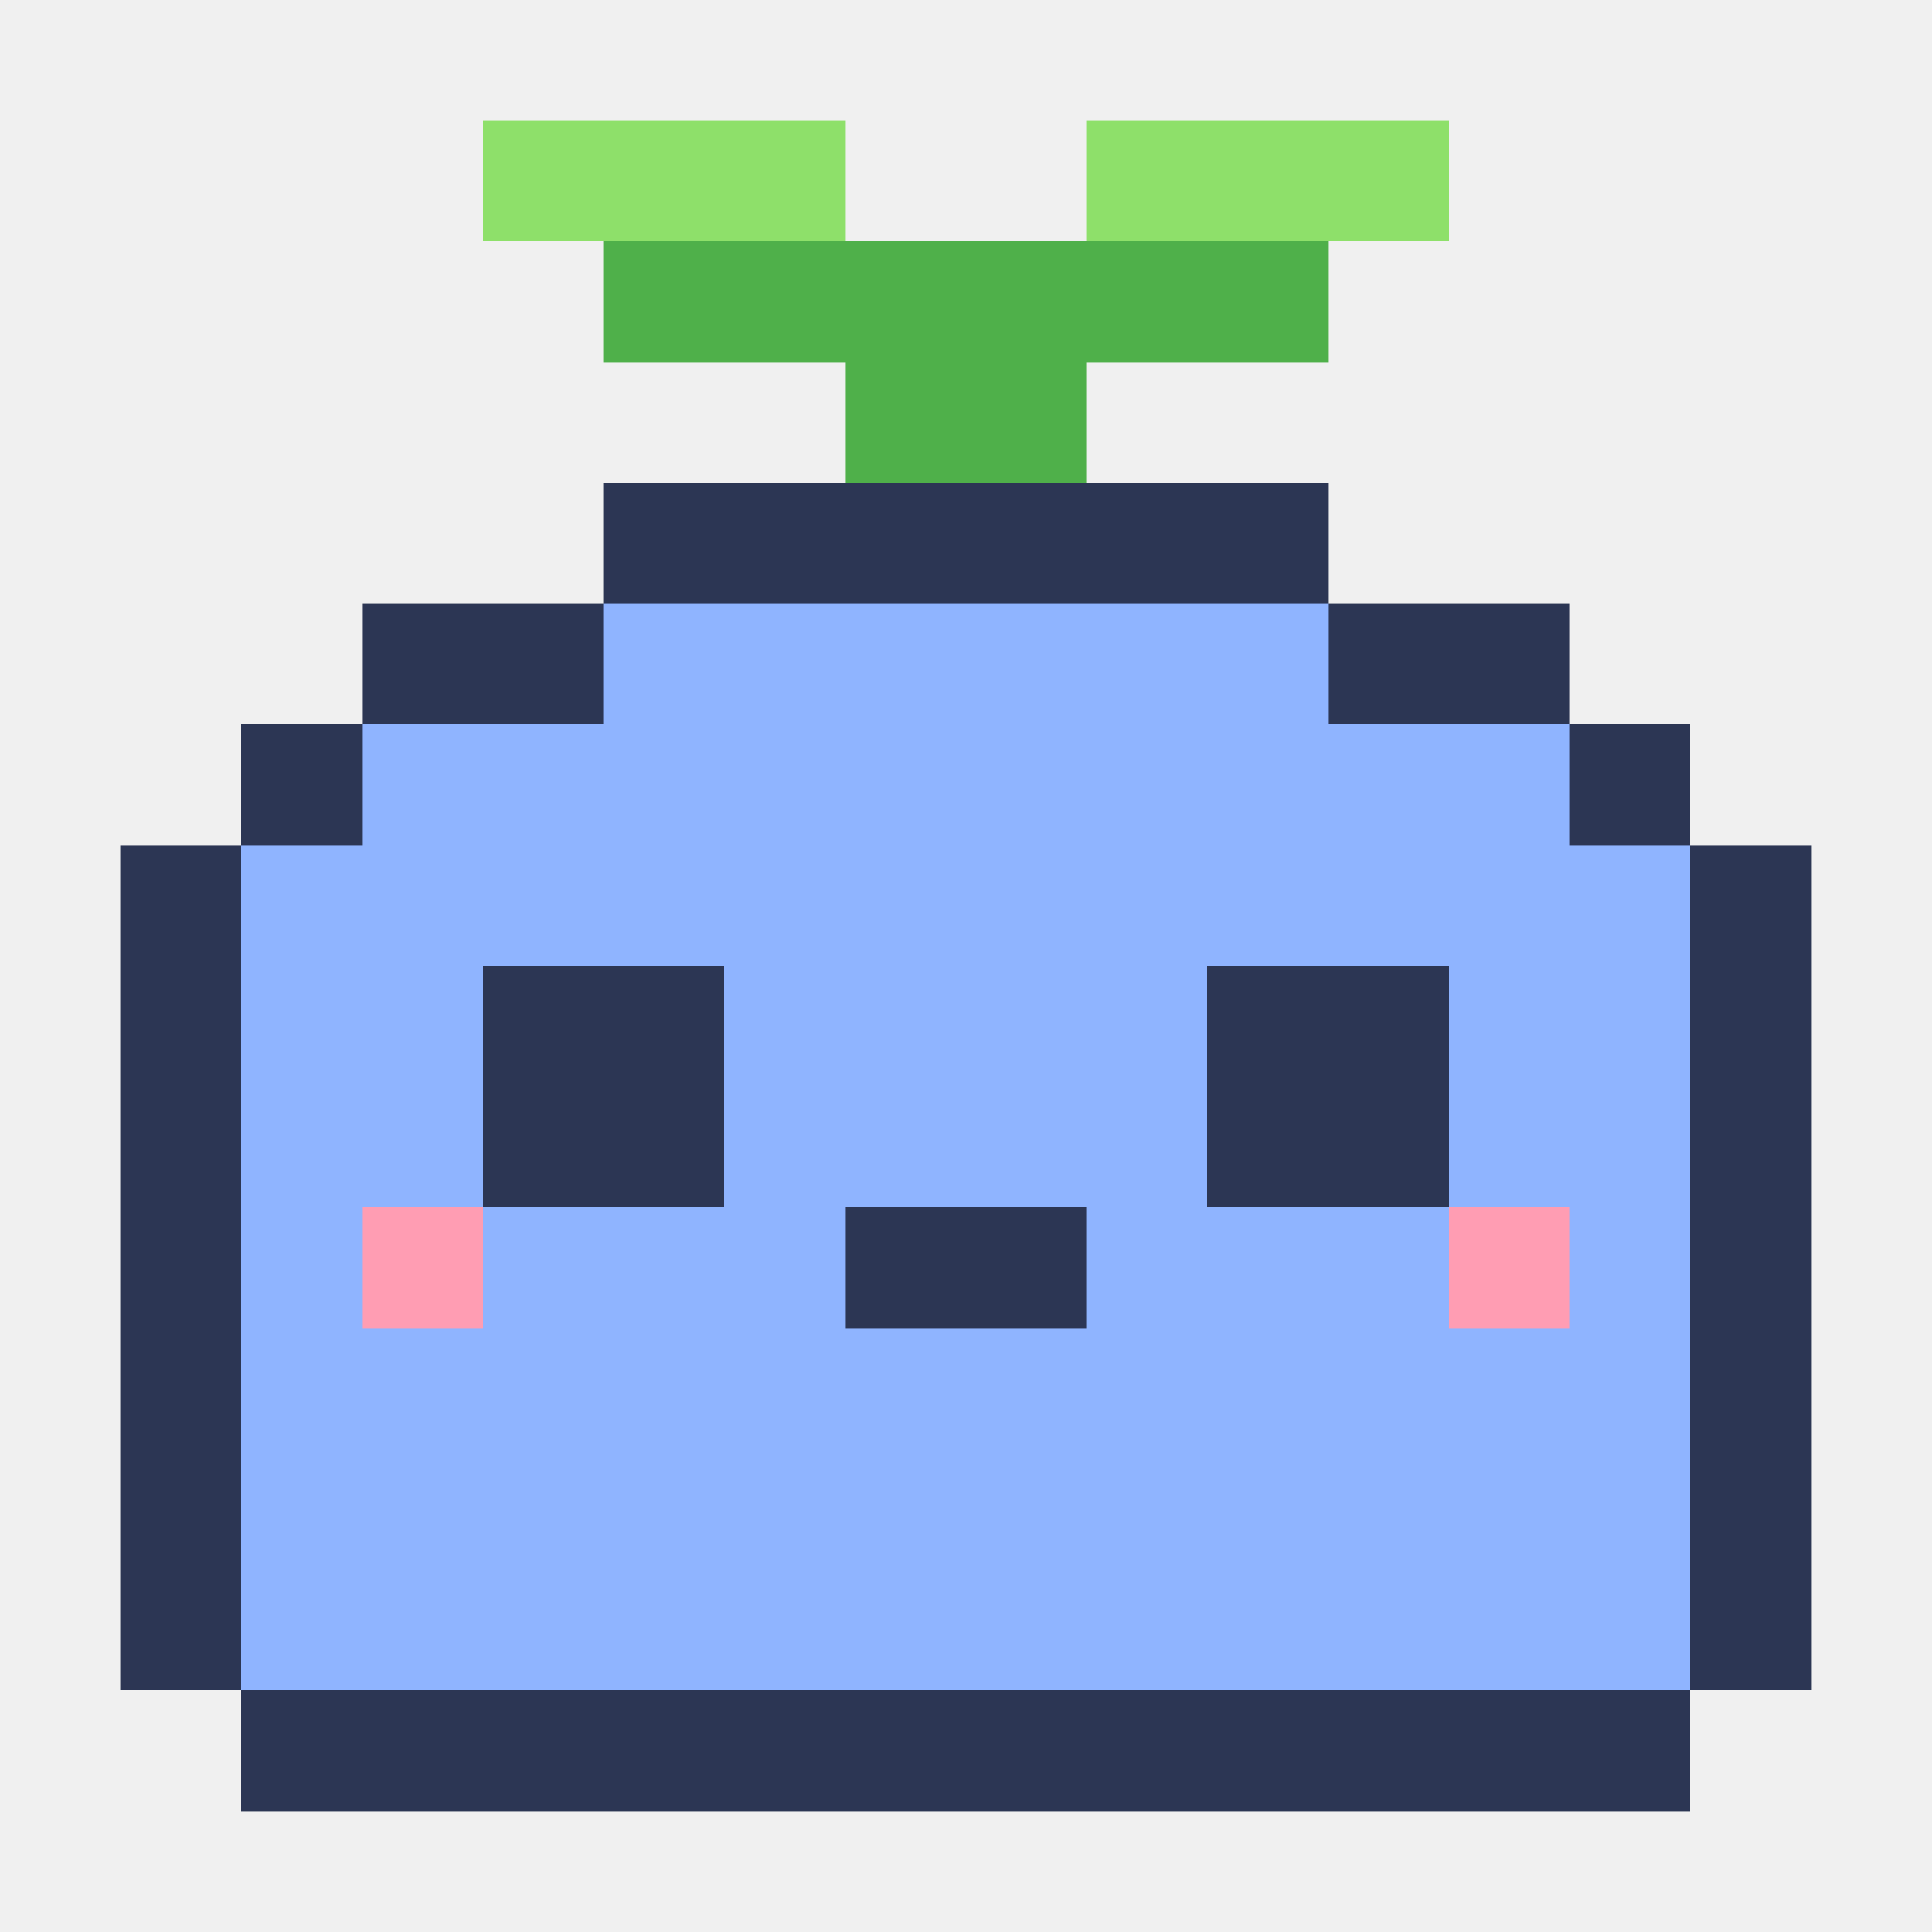
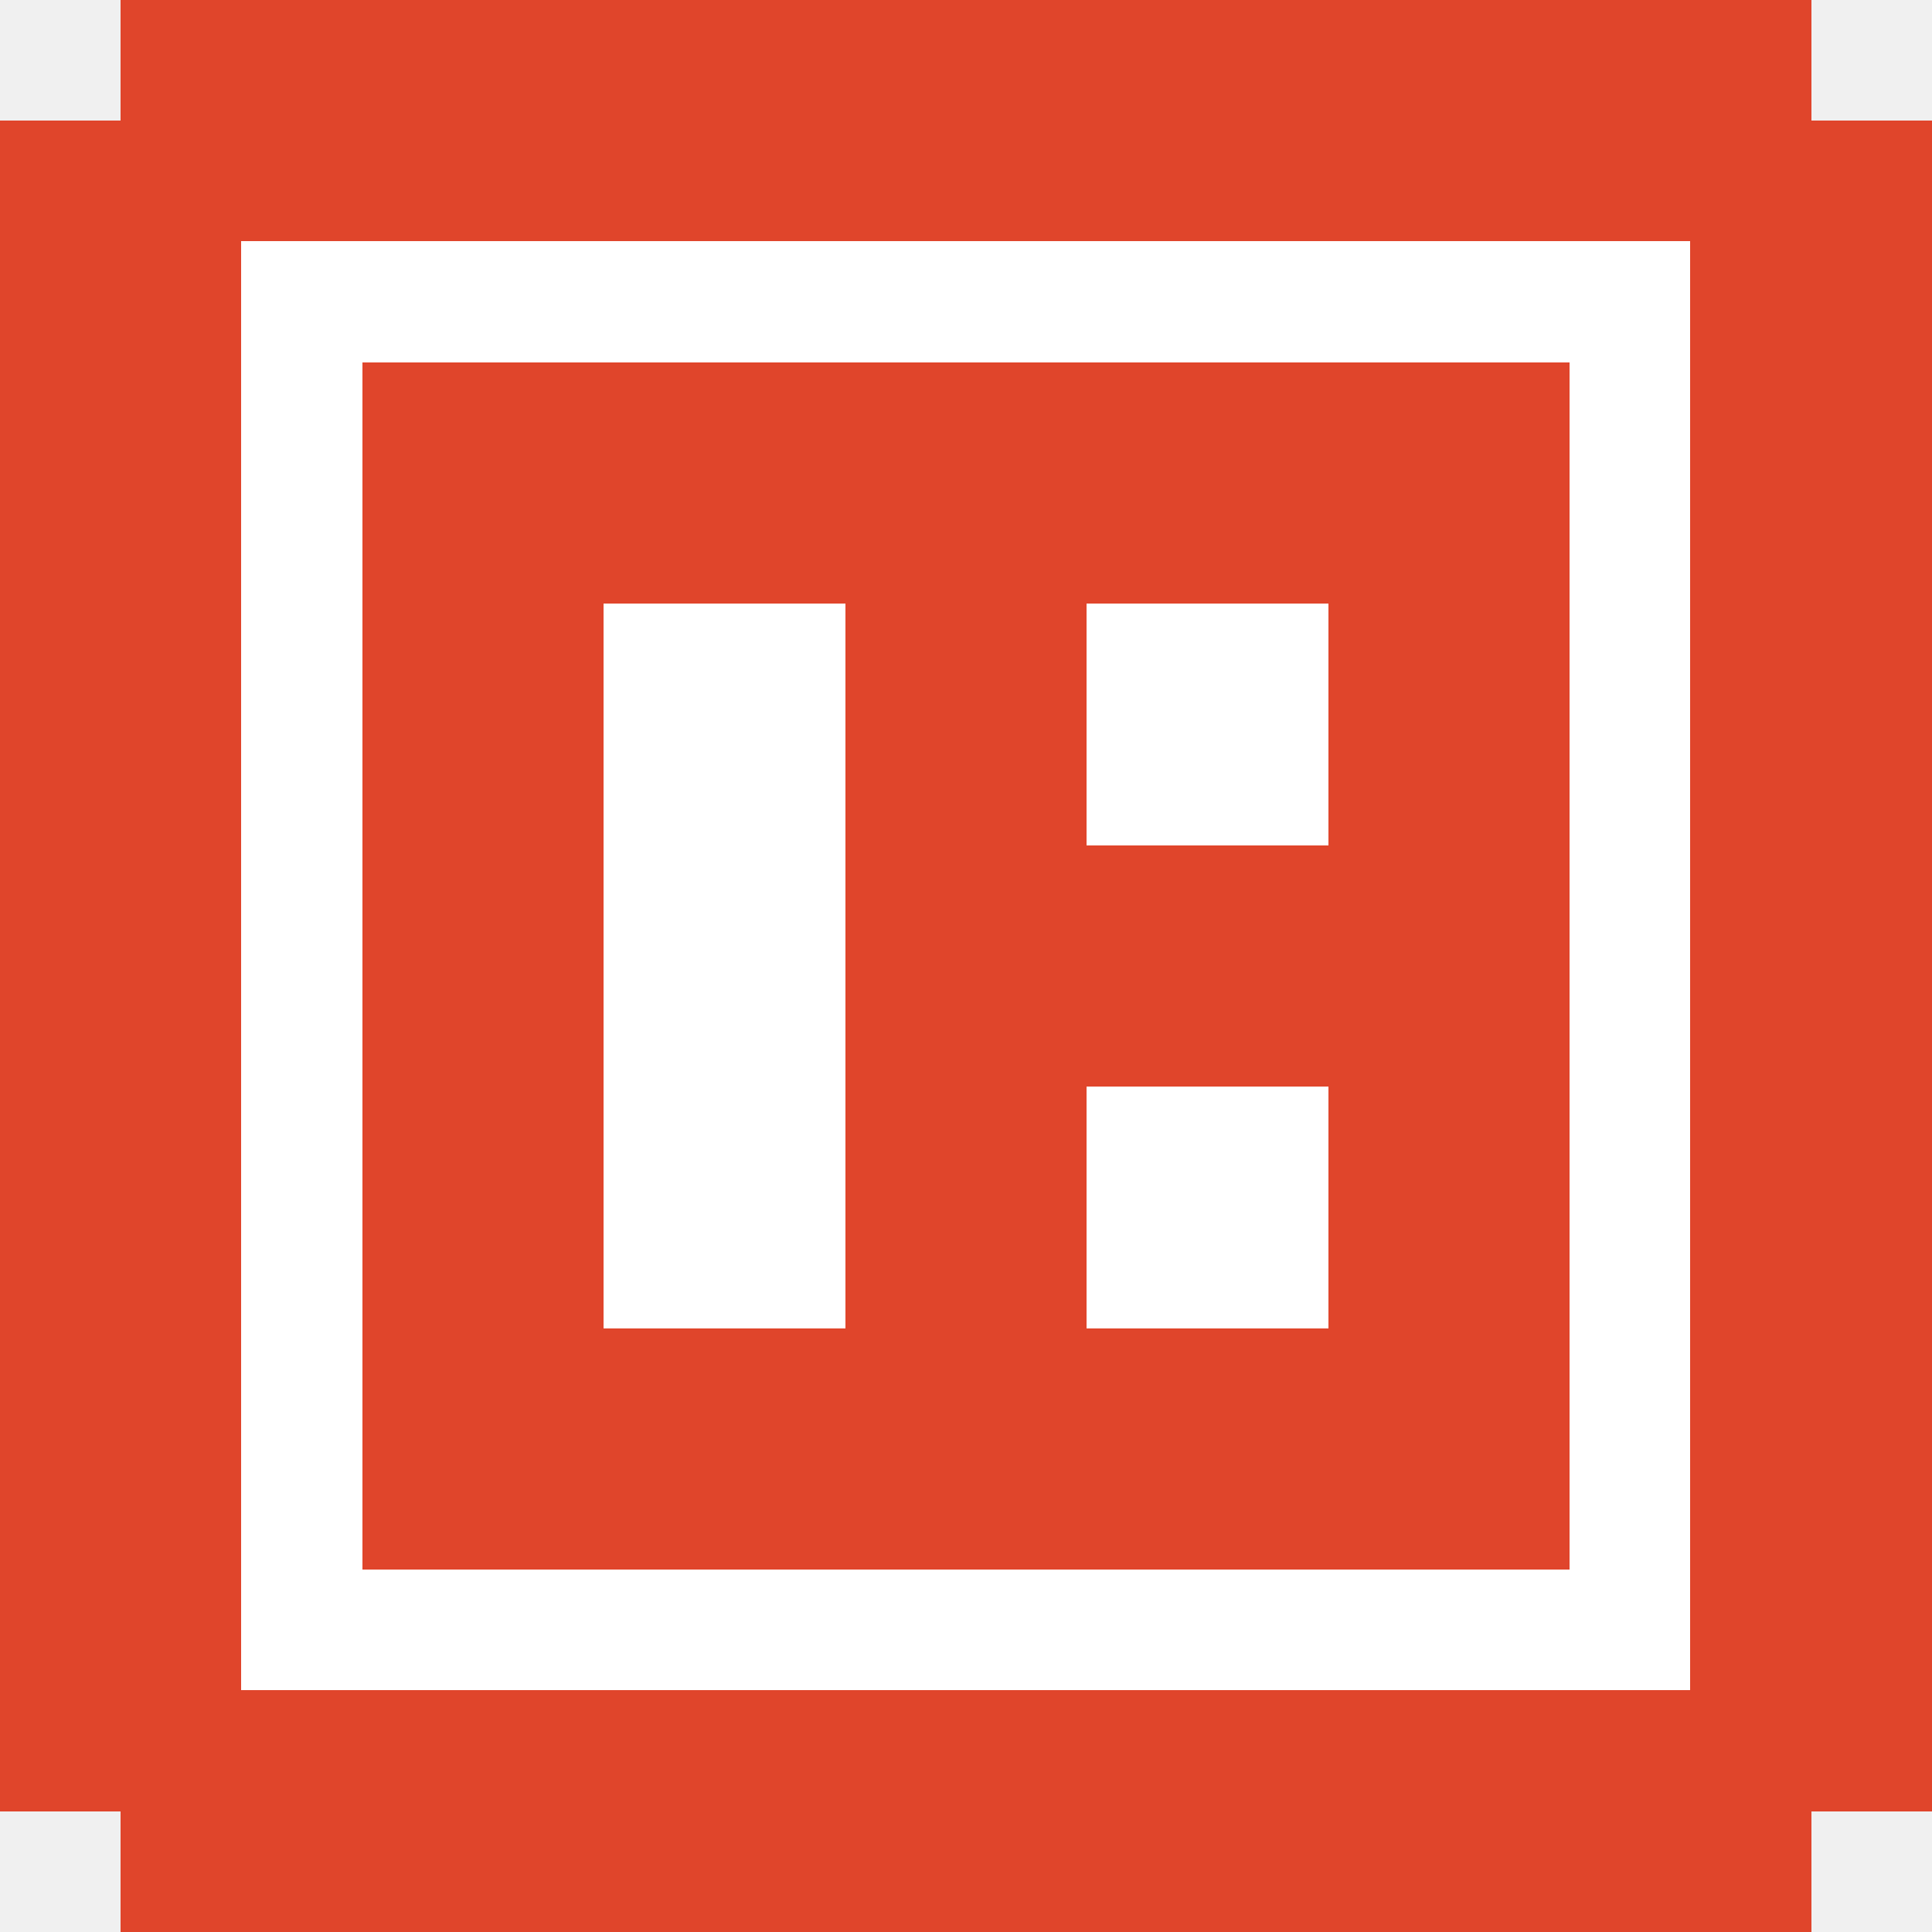
<svg xmlns="http://www.w3.org/2000/svg" viewBox="0 0 16 16" shape-rendering="crispEdges">
-   <path fill="#8ee06a" d="M4 1h3v1H4zM9 1h3v1H9z" />
-   <path fill="#4fb04a" d="M5 2h6v1H5zM7 3h2v1H7z" />
-   <path fill="#2c3654" d="M5 4h6v1H5zM3 5h2v1H3zM11 5h2v1h-2zM2 6h1v1H2zM13 6h1v1h-1zM1 7h1v7H1zM14 7h1v7h-1zM2 14h12v1H2z" />
-   <path fill="#8fb4ff" d="M5 5h6v1H5zM3 6h10v1H3zM2 7h12v7H2z" />
-   <path fill="#2c3654" d="M4 8h2v2H4zM10 8h2v2h-2zM7 10h2v1H7z" />
-   <path fill="#ff9db3" d="M3 10h1v1H3zM12 10h1v1h-1z" />
+   <path fill="#e0452b" d="M1 0h14v1h1v14h-1v1H1v-1H0V1h1z" />
+   <path fill="#fff" d="M2 2h12v1H3v10h10V3h1v11H2z" />
+   <path fill="#fff" d="M5 5h2v6H5zM9 5h2v2H9zM9 9h2v2H9z" />
</svg>
